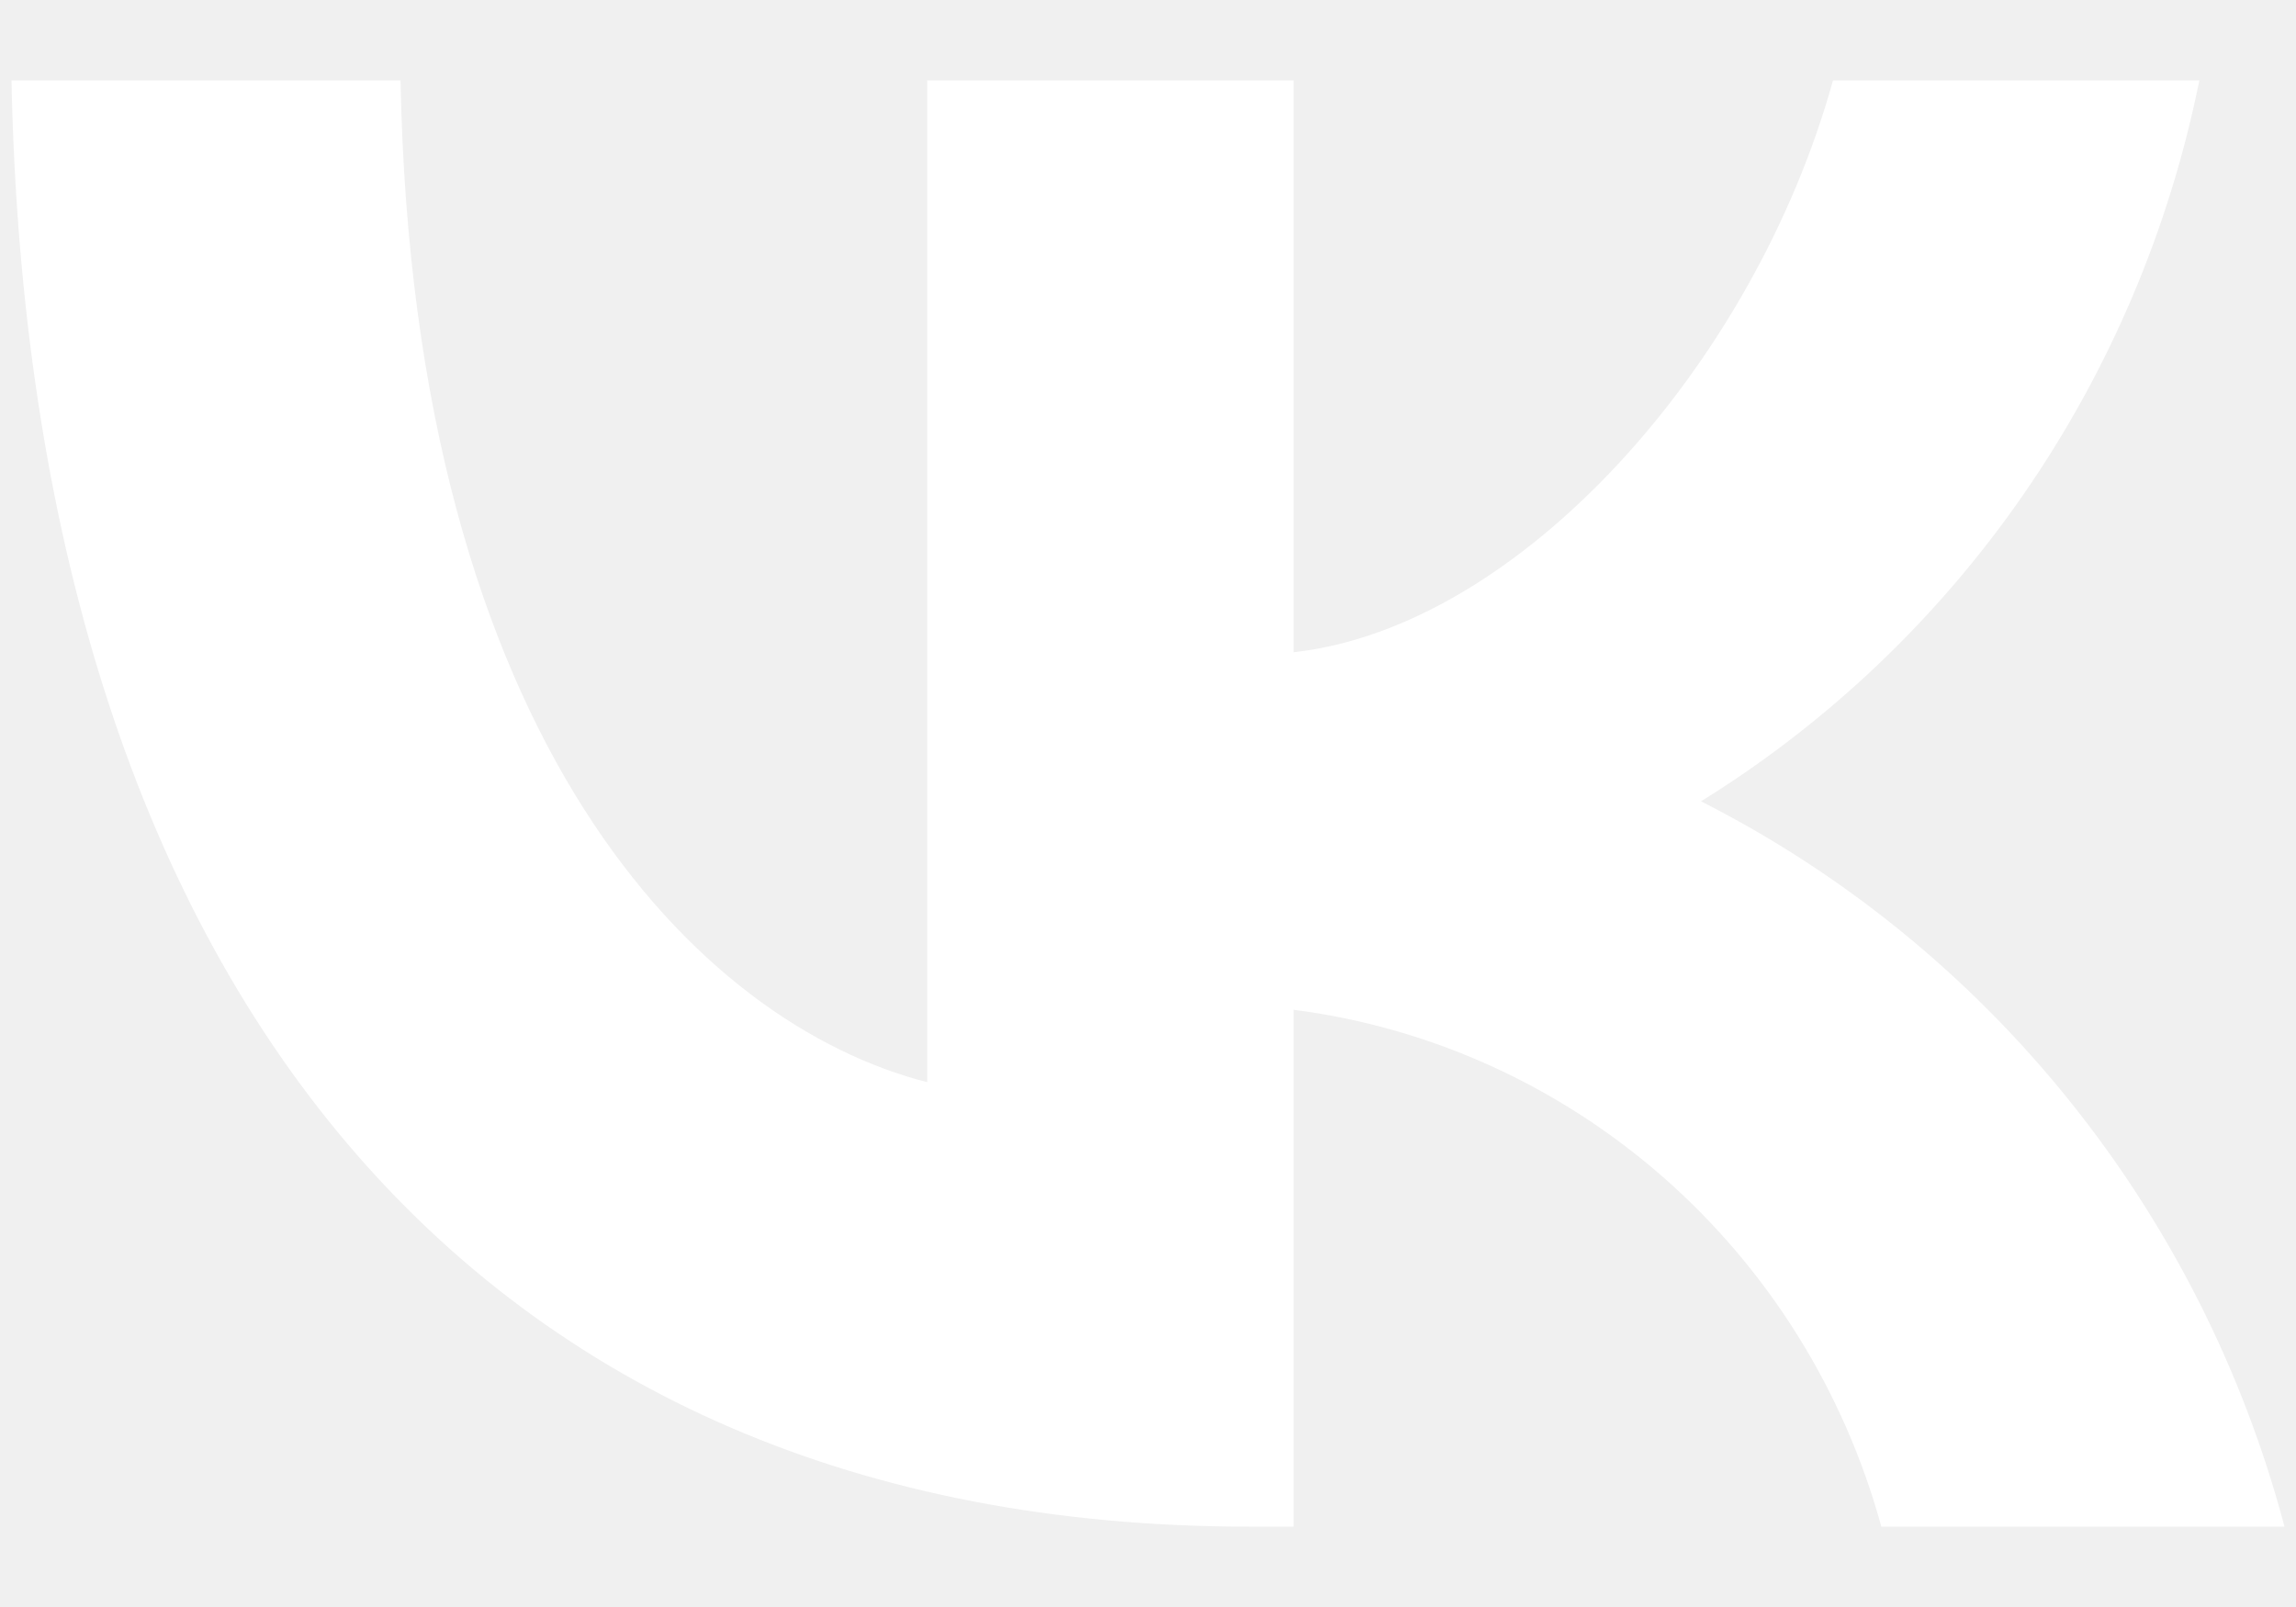
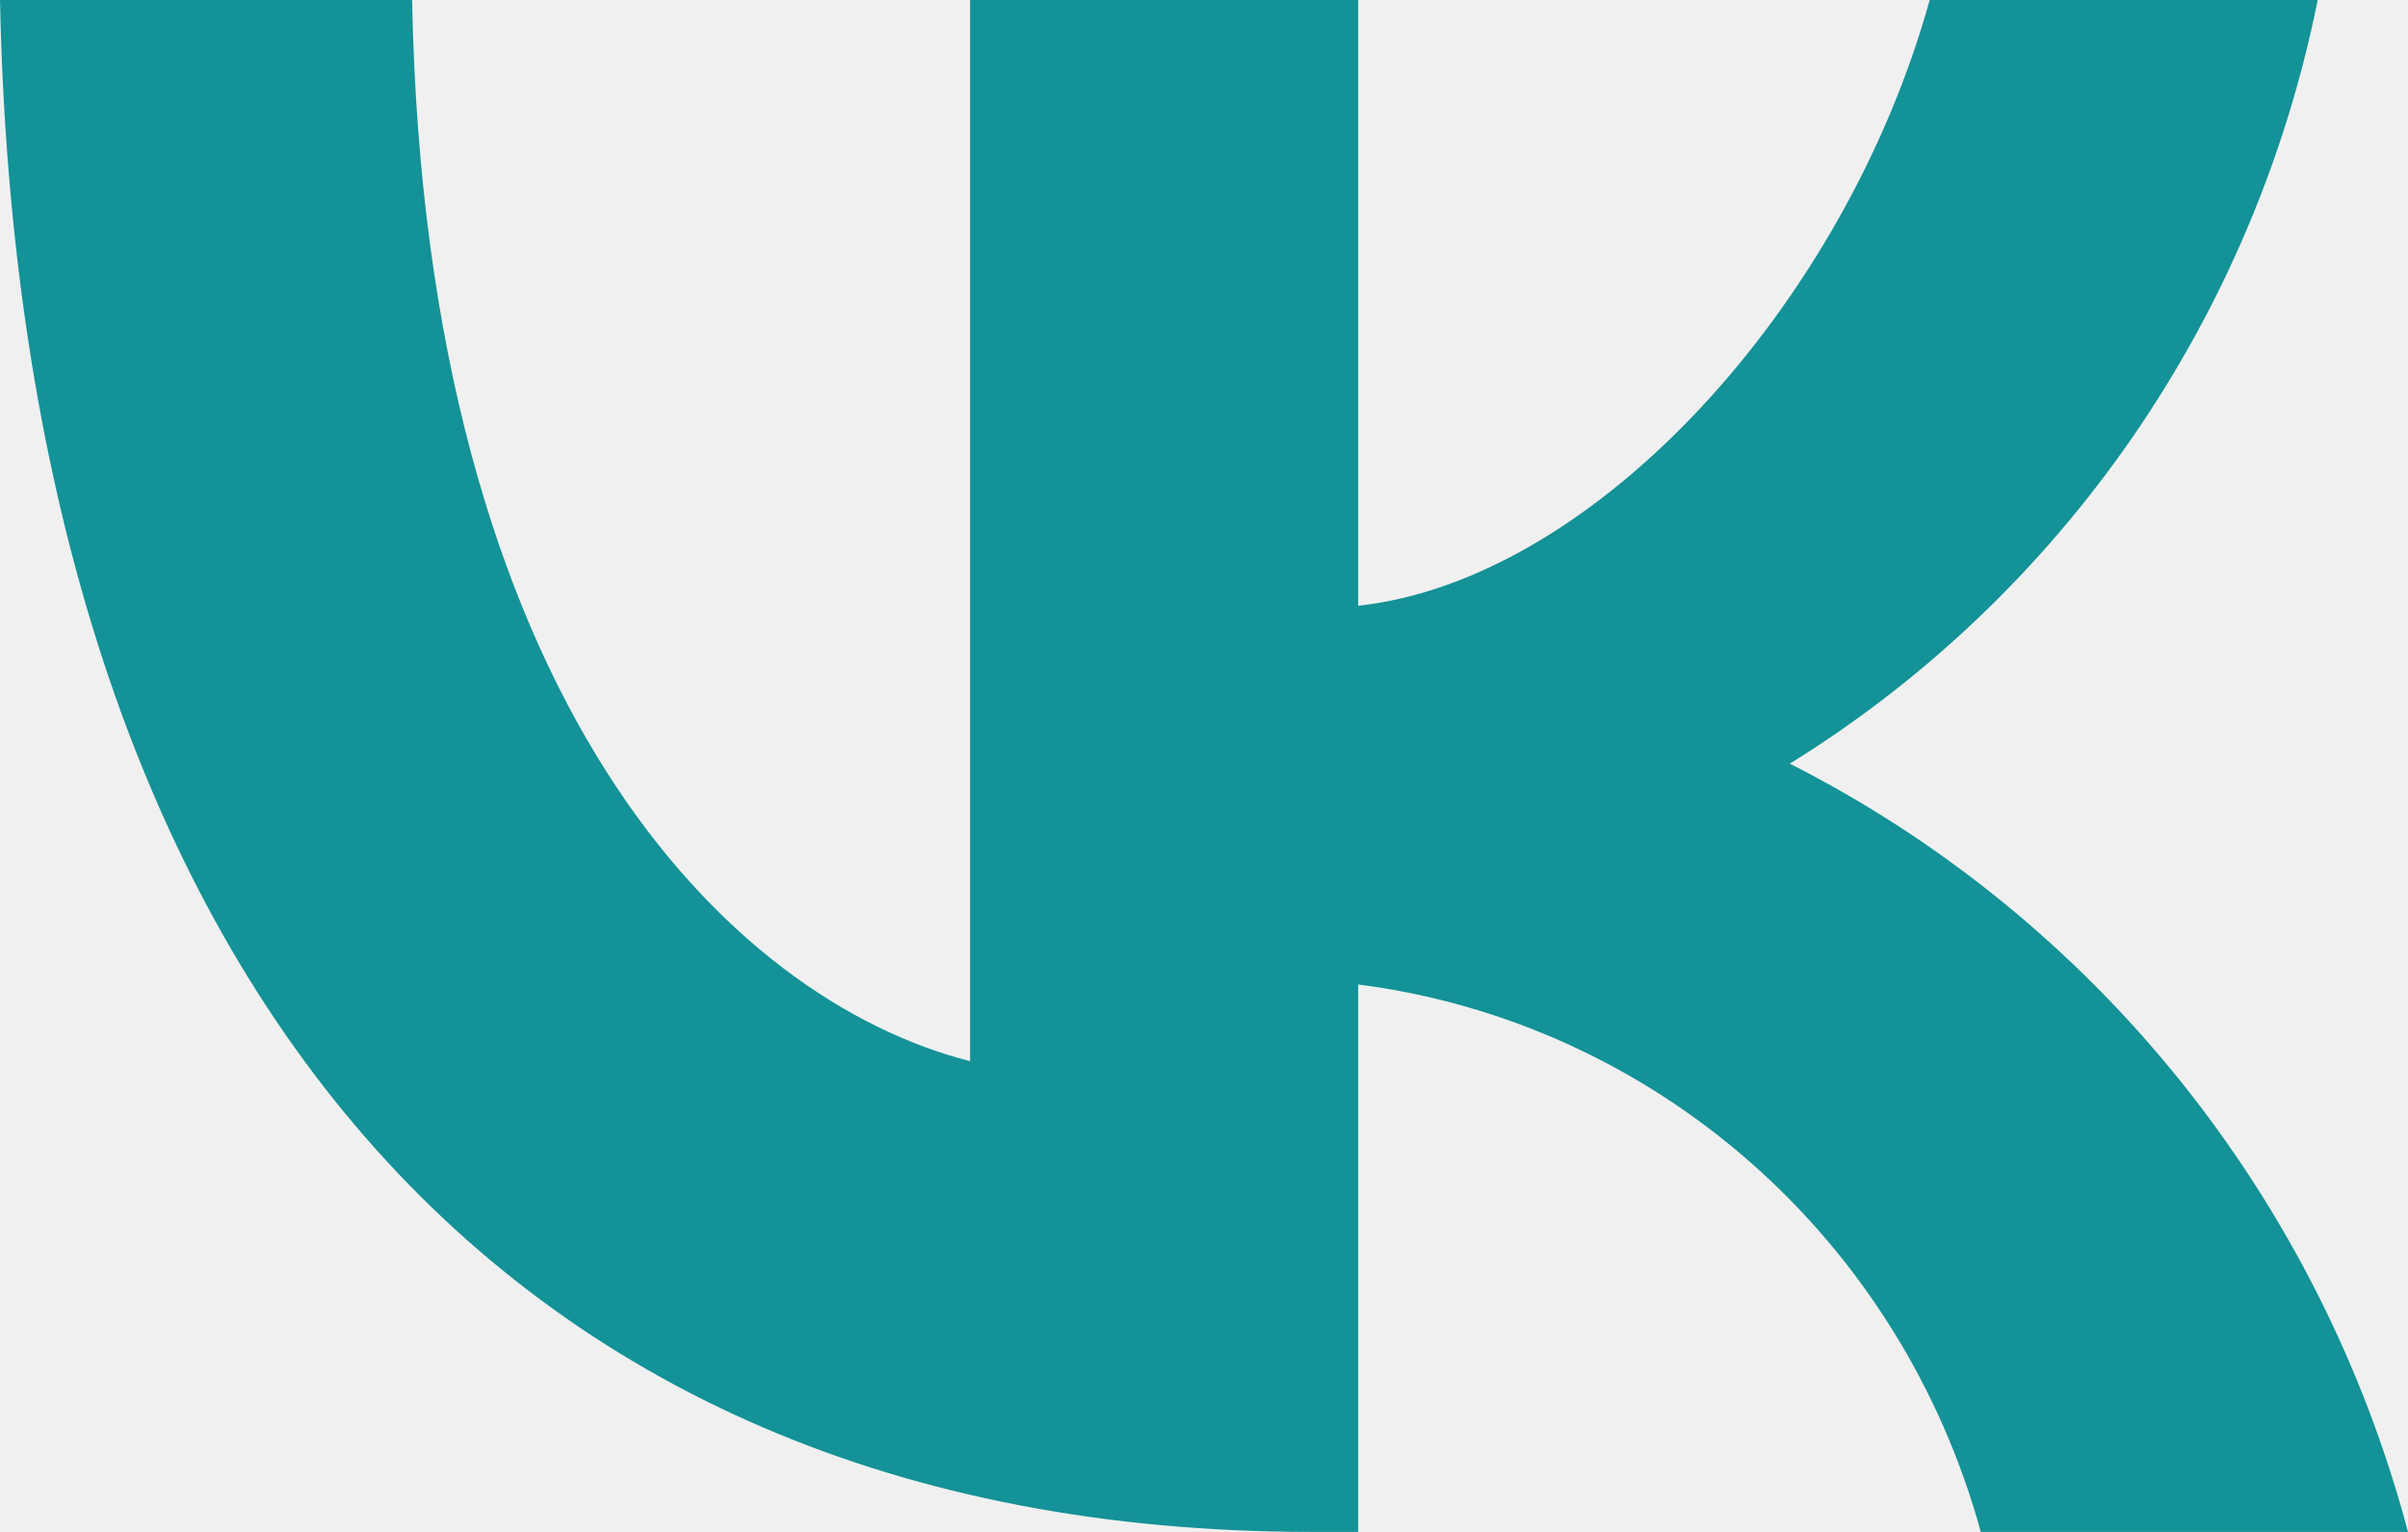
- <svg xmlns="http://www.w3.org/2000/svg" width="20" height="14" viewBox="0 0 20 14" fill="none">
-   <path d="M10.884 13.3C4.119 13.3 0.261 8.57 0.1 0.7H3.489C3.6 6.477 6.098 8.923 8.077 9.428V0.7H11.268V5.682C13.222 5.468 15.275 3.197 15.967 0.7H19.158C18.897 1.995 18.377 3.221 17.63 4.302C16.883 5.383 15.925 6.295 14.817 6.981C16.054 7.608 17.147 8.495 18.023 9.585C18.899 10.674 19.539 11.94 19.9 13.3H16.388C16.064 12.119 15.405 11.062 14.494 10.261C13.583 9.46 12.461 8.95 11.268 8.797V13.3H10.884Z" fill="white" />
+ <svg xmlns="http://www.w3.org/2000/svg" width="22" height="14" viewBox="0 0 22 14" fill="none">
+   <path d="M11.982 14C4.466 14 0.179 8.745 0 0H3.765C3.889 6.418 6.665 9.137 8.863 9.698V0H12.409V5.536C14.58 5.297 16.861 2.775 17.63 0H21.175C20.886 1.439 20.308 2.802 19.478 4.003C18.648 5.203 17.584 6.217 16.352 6.979C17.727 7.676 18.941 8.662 19.915 9.872C20.888 11.082 21.599 12.489 22 14H18.097C17.737 12.688 17.005 11.513 15.993 10.623C14.981 9.733 13.734 9.167 12.409 8.997V14H11.982Z" fill="#139297" />
</svg>
